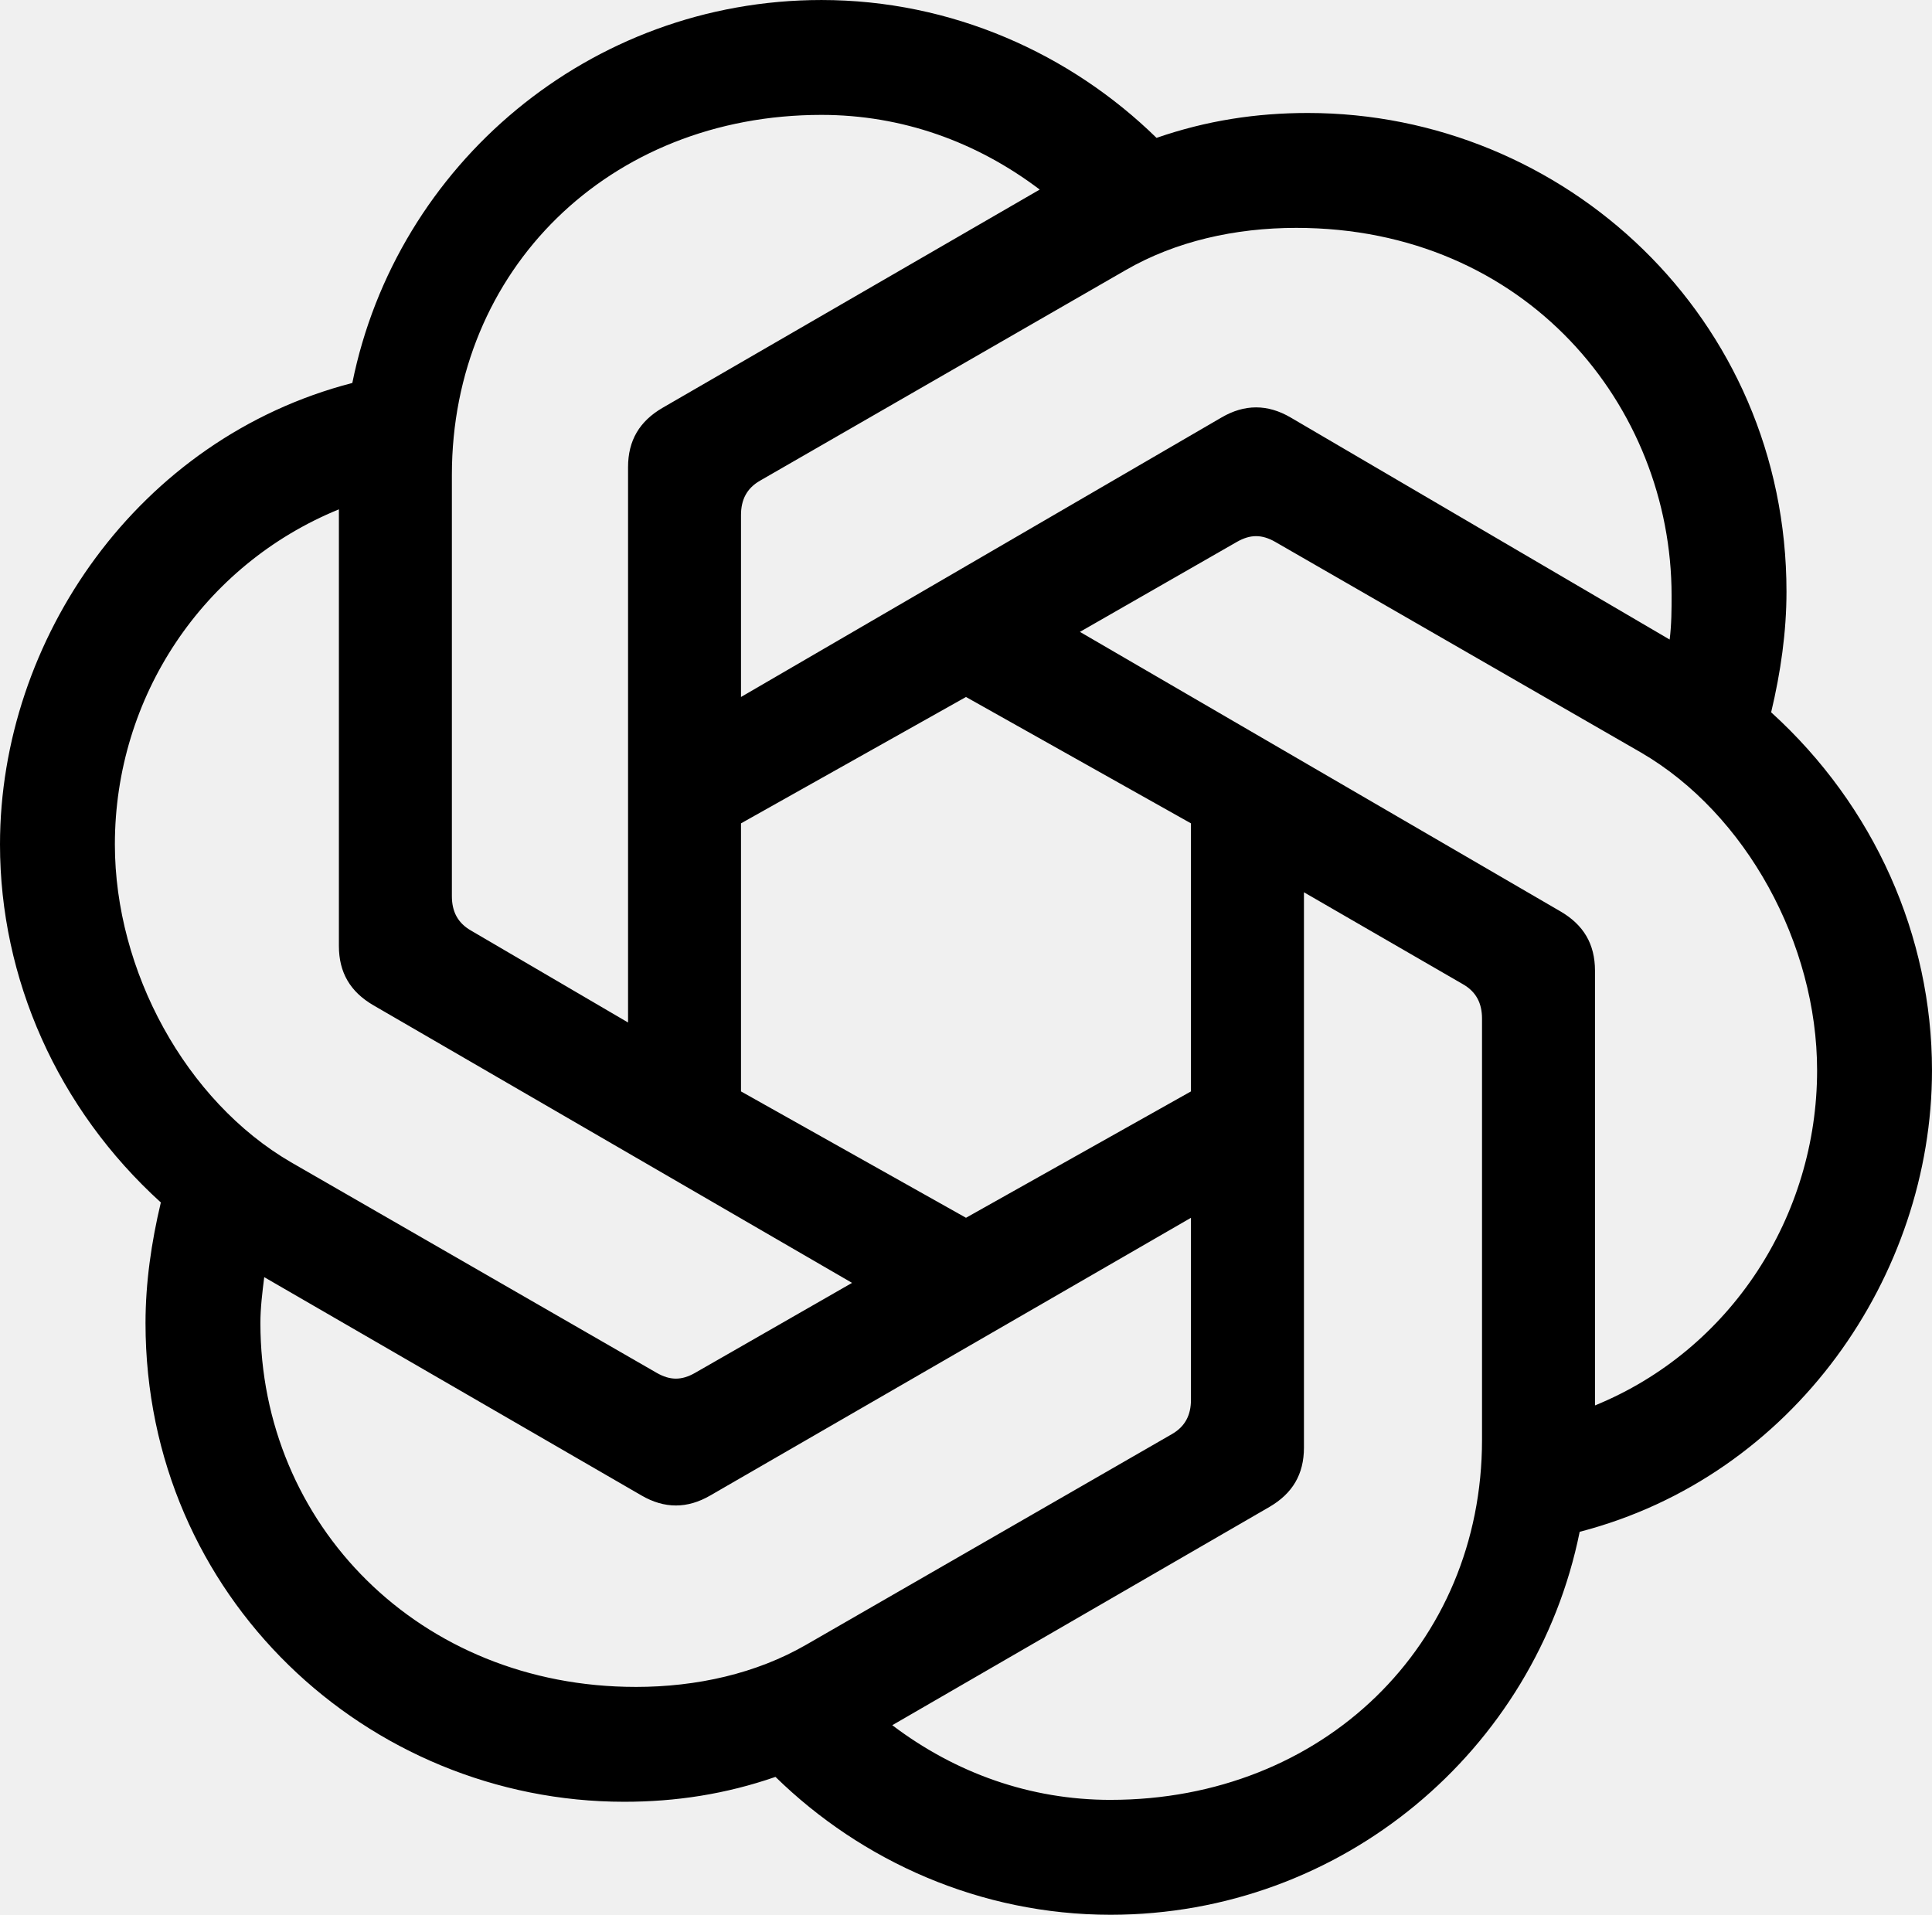
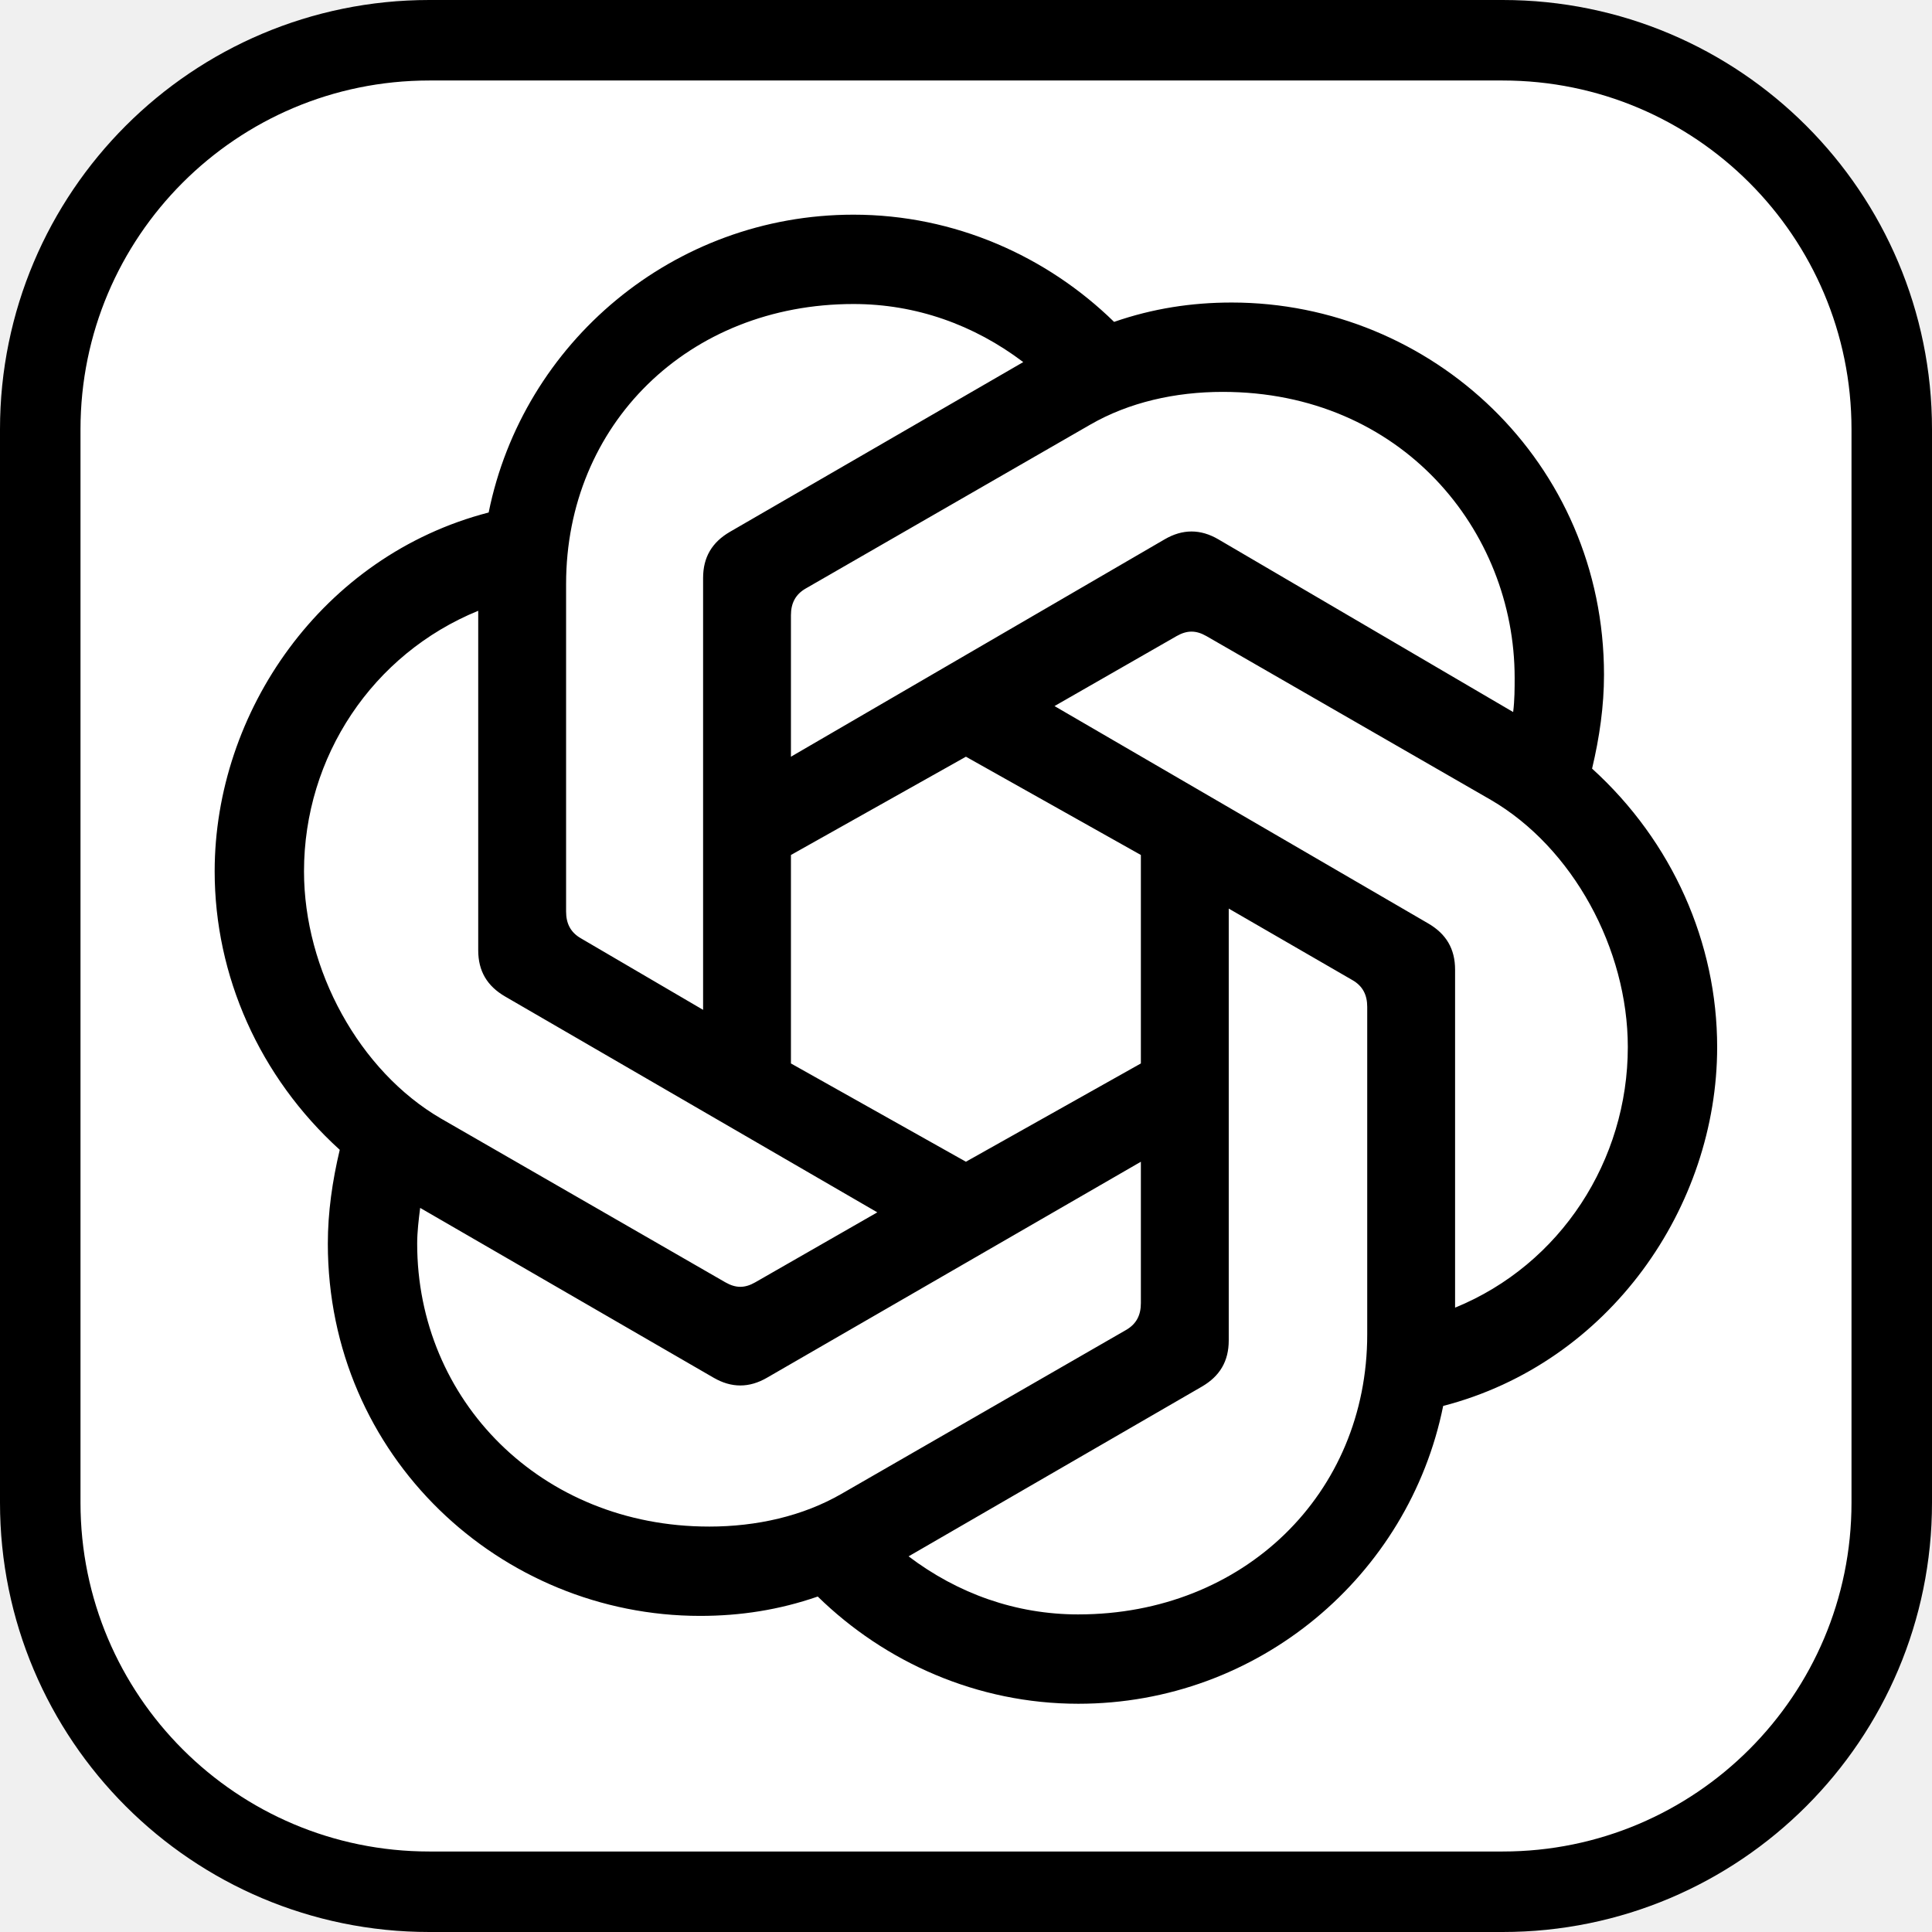
- <svg xmlns="http://www.w3.org/2000/svg" role="img" viewBox="0 0 158.713 157.296">
-   <path d="M60.873,57.256v-14.943c0-1.259.472-2.203,1.573-2.831l30.044-17.302c4.09-2.359,8.966-3.46,13.999-3.46,18.876,0,30.831,14.629,30.831,30.201,0,1.101,0,2.359-.158,3.618l-31.145-18.247c-1.887-1.101-3.775-1.101-5.663,0l-39.481,22.965ZM131.028,115.456v-35.707c0-2.203-.945-3.776-2.832-4.876l-39.481-22.965,12.898-7.393c1.101-.628,2.045-.628,3.146,0l30.044,17.302c8.652,5.034,14.471,15.73,14.471,26.111,0,11.954-7.077,22.965-18.246,27.527v.002ZM51.593,83.996l-12.898-7.55c-1.101-.628-1.573-1.573-1.573-2.831v-34.605c0-16.83,12.898-29.572,30.358-29.572,6.607,0,12.74,2.203,17.932,6.135l-30.987,17.932c-1.887,1.101-2.831,2.674-2.831,4.876v45.616l-.001-.002ZM79.356,100.04l-18.483-10.381v-22.021l18.483-10.381,18.481,10.381v22.021l-18.481,10.381ZM91.232,147.859c-6.607,0-12.74-2.203-17.932-6.134l30.987-17.933c1.887-1.101,2.832-2.673,2.832-4.876v-45.616l13.056,7.55c1.101.628,1.572,1.573,1.572,2.831v34.605c0,16.83-13.056,29.572-30.515,29.572v.001ZM53.952,112.782l-30.044-17.302c-8.652-5.034-14.471-15.73-14.471-26.111,0-12.112,7.236-22.965,18.403-27.527v35.863c0,2.203.944,3.776,2.831,4.876l39.325,22.807-12.898,7.394c-1.101.629-2.045.629-3.146,0ZM52.223,138.579c-17.774,0-30.831-13.371-30.831-29.887,0-1.258.158-2.517.314-3.775l30.987,17.932c1.887,1.101,3.776,1.101,5.663,0l39.481-22.807v14.944c0,1.258-.472,2.202-1.573,2.831l-30.044,17.302c-4.09,2.359-8.966,3.461-13.999,3.461h.001ZM91.232,157.296c19.033,0,34.919-13.527,38.538-31.459,17.616-4.562,28.942-21.078,28.942-37.908,0-11.011-4.719-21.707-13.213-29.414.787-3.304,1.26-6.607,1.26-9.909,0-22.493-18.247-39.325-39.325-39.325-4.246,0-8.336.628-12.426,2.045-7.079-6.921-16.832-11.325-27.527-11.325-19.033,0-34.919,13.527-38.538,31.459C11.325,36.021,0,52.537,0,69.368c0,11.011,4.718,21.706,13.213,29.414-.786,3.304-1.259,6.607-1.259,9.909,0,22.492,18.247,39.324,39.325,39.324,4.246,0,8.336-.628,12.426-2.044,7.078,6.921,16.83,11.325,27.527,11.325Z" />
+ <svg xmlns="http://www.w3.org/2000/svg" viewBox="0 0 36 36">
+   <rect x="0.75" y="0.75" width="34.5" height="34.5" rx="7.25" fill="#fff" stroke="#000" stroke-width="1.5" />
+   <g transform="translate(4,4) scale(0.1764)">
+     <path d="M60.873,57.256v-14.943c0-1.259.472-2.203,1.573-2.831l30.044-17.302c4.09-2.359,8.966-3.46,13.999-3.46,18.876,0,30.831,14.629,30.831,30.201,0,1.101,0,2.359-.158,3.618l-31.145-18.247c-1.887-1.101-3.775-1.101-5.663,0l-39.481,22.965ZM131.028,115.456v-35.707c0-2.203-.945-3.776-2.832-4.876l-39.481-22.965,12.898-7.393c1.101-.628,2.045-.628,3.146,0l30.044,17.302c8.652,5.034,14.471,15.73,14.471,26.111,0,11.954-7.077,22.965-18.246,27.527v.002ZM51.593,83.996l-12.898-7.55c-1.101-.628-1.573-1.573-1.573-2.831v-34.605c0-16.83,12.898-29.572,30.358-29.572,6.607,0,12.74,2.203,17.932,6.135l-30.987,17.932c-1.887,1.101-2.831,2.674-2.831,4.876v45.616l-.001-.002ZM79.356,100.04l-18.483-10.381v-22.021l18.483-10.381,18.481,10.381v22.021l-18.481,10.381ZM91.232,147.859c-6.607,0-12.74-2.203-17.932-6.134l30.987-17.933c1.887-1.101,2.832-2.673,2.832-4.876v-45.616l13.056,7.55c1.101.628,1.572,1.573,1.572,2.831v34.605c0,16.83-13.056,29.572-30.515,29.572v.001ZM53.952,112.782l-30.044-17.302c-8.652-5.034-14.471-15.73-14.471-26.111,0-12.112,7.236-22.965,18.403-27.527v35.863c0,2.203.944,3.776,2.831,4.876l39.325,22.807-12.898,7.394c-1.101.629-2.045.629-3.146,0ZM52.223,138.579c-17.774,0-30.831-13.371-30.831-29.887,0-1.258.158-2.517.314-3.775l30.987,17.932c1.887,1.101,3.776,1.101,5.663,0l39.481-22.807v14.944c0,1.258-.472,2.202-1.573,2.831l-30.044,17.302c-4.09,2.359-8.966,3.461-13.999,3.461h.001ZM91.232,157.296c19.033,0,34.919-13.527,38.538-31.459,17.616-4.562,28.942-21.078,28.942-37.908,0-11.011-4.719-21.707-13.213-29.414.787-3.304,1.26-6.607,1.26-9.909,0-22.493-18.247-39.325-39.325-39.325-4.246,0-8.336.628-12.426,2.045-7.079-6.921-16.832-11.325-27.527-11.325-19.033,0-34.919,13.527-38.538,31.459C11.325,36.021,0,52.537,0,69.368c0,11.011,4.718,21.706,13.213,29.414-.786,3.304-1.259,6.607-1.259,9.909,0,22.492,18.247,39.324,39.325,39.324,4.246,0,8.336-.628,12.426-2.044,7.078,6.921,16.83,11.325,27.527,11.325Z" />
+   </g>
</svg>
